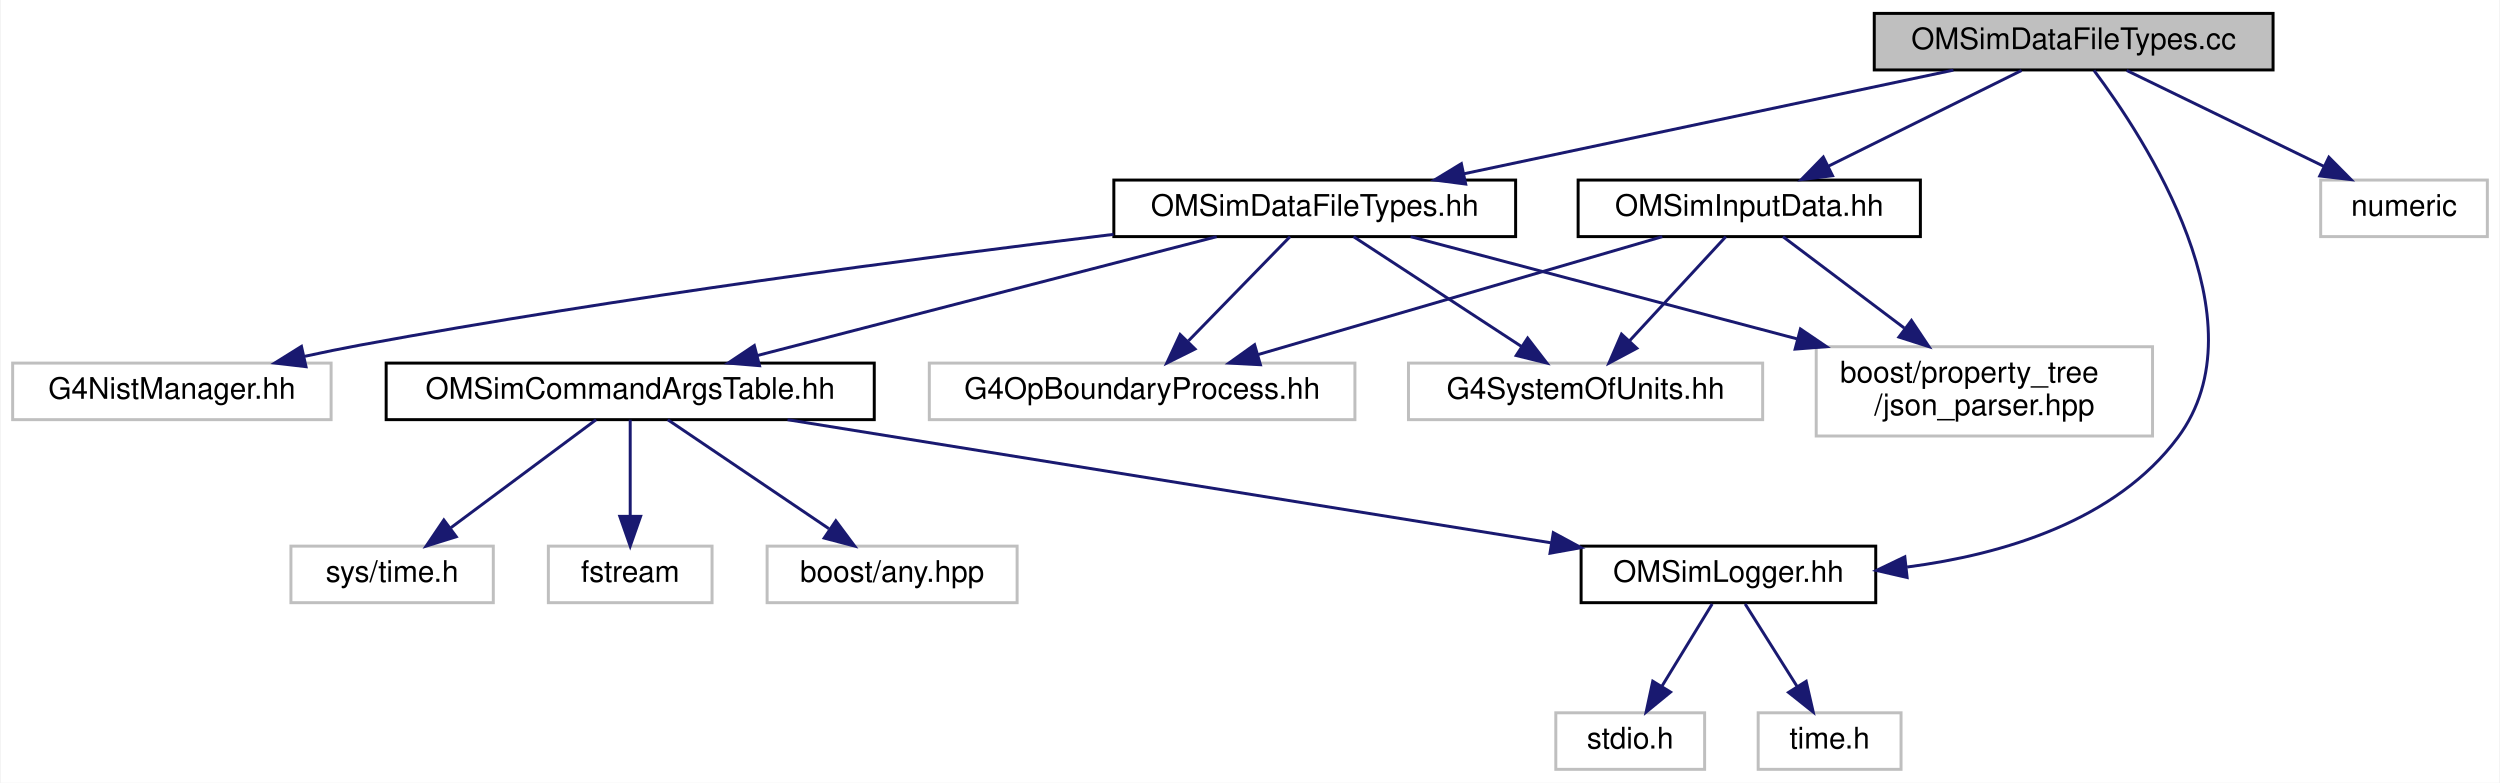
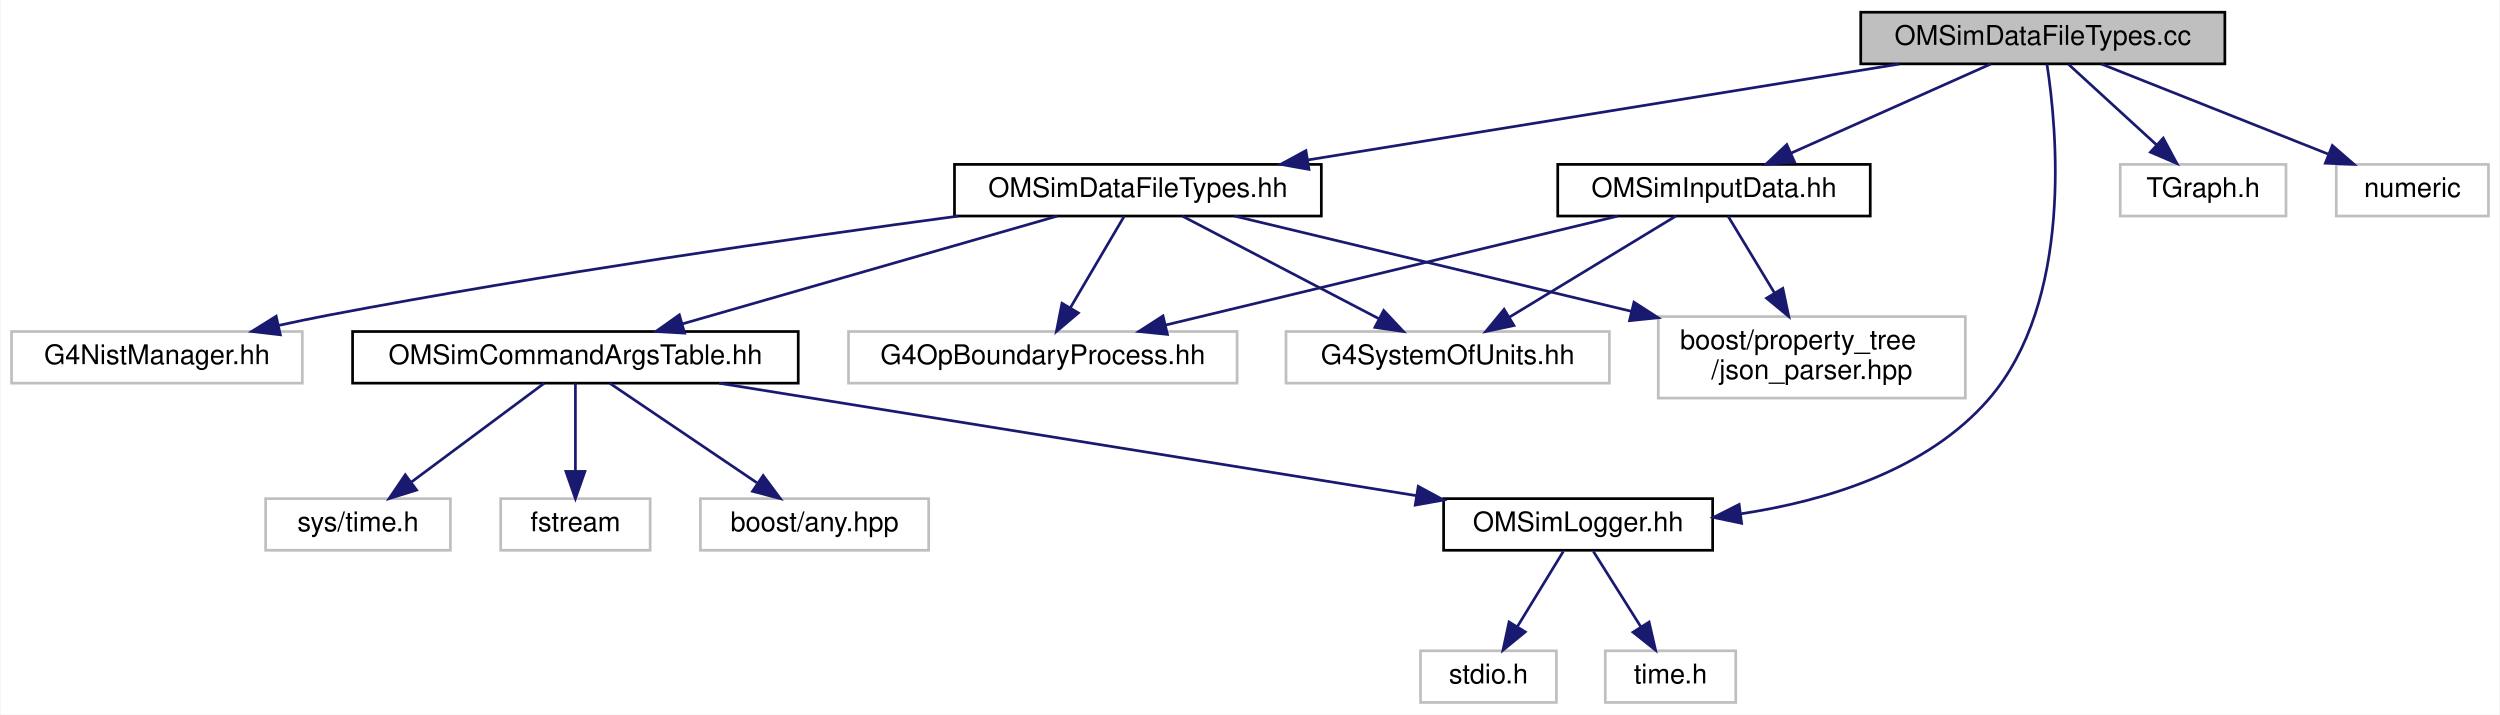
- <svg xmlns="http://www.w3.org/2000/svg" xmlns:xlink="http://www.w3.org/1999/xlink" width="840pt" height="263pt" viewBox="0.00 0.00 839.50 263.00">
+ <svg xmlns="http://www.w3.org/2000/svg" xmlns:xlink="http://www.w3.org/1999/xlink" width="920pt" height="263pt" viewBox="0.00 0.00 919.50 263.00">
  <g id="graph0" class="graph" transform="scale(1 1) rotate(0) translate(4 259)">
-     <polygon fill="white" stroke="transparent" points="-4,4 -4,-259 835.5,-259 835.5,4 -4,4" />
+     <polygon fill="white" stroke="transparent" points="-4,4 -4,-259 915.5,-259 915.5,4 -4,4" />
    <g id="node1" class="node">
      <g id="a_node1">
        <a xlink:title=" ">
-           <polygon fill="#bfbfbf" stroke="black" points="625.5,-235.5 625.5,-254.5 759.5,-254.5 759.5,-235.5 625.5,-235.5" />
-           <text text-anchor="middle" x="692.5" y="-242.5" font-family="Helvetica,sans-Serif" font-size="10.00">OMSimDataFileTypes.cc</text>
+           <polygon fill="#bfbfbf" stroke="black" points="680.5,-235.5 680.5,-254.5 814.5,-254.5 814.5,-235.5 680.5,-235.5" />
+           <text text-anchor="middle" x="747.5" y="-242.5" font-family="Helvetica,sans-Serif" font-size="10.00">OMSimDataFileTypes.cc</text>
        </a>
      </g>
    </g>
    <g id="node2" class="node">
      <g id="a_node2">
        <a xlink:href="_o_m_sim_data_file_types_8hh.html" target="_top" xlink:title="Collection of classes and methods to handle material creation from user data in json files.">
-           <polygon fill="white" stroke="black" points="370,-179.5 370,-198.5 505,-198.5 505,-179.5 370,-179.5" />
-           <text text-anchor="middle" x="437.5" y="-186.5" font-family="Helvetica,sans-Serif" font-size="10.00">OMSimDataFileTypes.hh</text>
+           <polygon fill="white" stroke="black" points="347,-179.5 347,-198.5 482,-198.5 482,-179.5 347,-179.5" />
+           <text text-anchor="middle" x="414.5" y="-186.5" font-family="Helvetica,sans-Serif" font-size="10.00">OMSimDataFileTypes.hh</text>
        </a>
      </g>
    </g>
    <g id="edge1" class="edge">
-       <path fill="none" stroke="midnightblue" d="M652.09,-235.44C607.52,-226 535.73,-210.8 487.61,-200.61" />
-       <polygon fill="midnightblue" stroke="midnightblue" points="488.22,-197.16 477.72,-198.52 486.77,-204.01 488.22,-197.16" />
+       <path fill="none" stroke="midnightblue" d="M694.74,-235.44C635.67,-225.87 540.03,-210.36 477.19,-200.17" />
+       <polygon fill="midnightblue" stroke="midnightblue" points="477.45,-196.66 467.02,-198.52 476.33,-203.57 477.45,-196.66" />
    </g>
    <g id="node8" class="node">
      <g id="a_node8">
        <a xlink:href="_o_m_sim_logger_8hh.html" target="_top" xlink:title=" ">
          <polygon fill="white" stroke="black" points="527,-56.5 527,-75.5 626,-75.5 626,-56.5 527,-56.5" />
          <text text-anchor="middle" x="576.5" y="-63.5" font-family="Helvetica,sans-Serif" font-size="10.00">OMSimLogger.hh</text>
        </a>
      </g>
    </g>
    <g id="edge17" class="edge">
-       <path fill="none" stroke="midnightblue" d="M699.32,-235.34C716.24,-212.77 756.69,-151.16 727.5,-112 706.63,-84 669.01,-72.73 636.55,-68.48" />
-       <polygon fill="midnightblue" stroke="midnightblue" points="636.54,-64.96 626.22,-67.33 635.77,-71.91 636.54,-64.96" />
+       <path fill="none" stroke="midnightblue" d="M749.04,-235.32C752.63,-212.16 758.98,-148.2 727.5,-112 704.91,-86.02 668.02,-74.71 636.37,-69.92" />
+       <polygon fill="midnightblue" stroke="midnightblue" points="636.67,-66.43 626.3,-68.59 635.75,-73.37 636.67,-66.43" />
    </g>
    <g id="node14" class="node">
      <g id="a_node14">
        <a xlink:href="_o_m_sim_input_data_8hh.html" target="_top" xlink:title="Input data from external files are read and saved to memory.">
-           <polygon fill="white" stroke="black" points="526,-179.5 526,-198.5 641,-198.5 641,-179.5 526,-179.5" />
-           <text text-anchor="middle" x="583.5" y="-186.5" font-family="Helvetica,sans-Serif" font-size="10.00">OMSimInputData.hh</text>
+           <polygon fill="white" stroke="black" points="569,-179.5 569,-198.5 684,-198.5 684,-179.5 569,-179.5" />
+           <text text-anchor="middle" x="626.5" y="-186.5" font-family="Helvetica,sans-Serif" font-size="10.00">OMSimInputData.hh</text>
        </a>
      </g>
    </g>
    <g id="edge13" class="edge">
-       <path fill="none" stroke="midnightblue" d="M674.99,-235.32C657.43,-226.62 630.17,-213.12 609.97,-203.11" />
-       <polygon fill="midnightblue" stroke="midnightblue" points="611.48,-199.96 600.97,-198.65 608.38,-206.23 611.48,-199.96" />
+       <path fill="none" stroke="midnightblue" d="M728.33,-235.44C708.59,-226.64 677.61,-212.81 655.01,-202.72" />
+       <polygon fill="midnightblue" stroke="midnightblue" points="656.14,-199.4 645.58,-198.52 653.29,-205.79 656.14,-199.4" />
    </g>
    <g id="node15" class="node">
      <g id="a_node15">
        <a xlink:title=" ">
-           <polygon fill="white" stroke="#bfbfbf" points="775.5,-179.5 775.5,-198.5 831.5,-198.5 831.5,-179.5 775.5,-179.5" />
-           <text text-anchor="middle" x="803.5" y="-186.5" font-family="Helvetica,sans-Serif" font-size="10.00">numeric</text>
+           <polygon fill="white" stroke="#bfbfbf" points="776,-179.5 776,-198.5 837,-198.5 837,-179.5 776,-179.5" />
+           <text text-anchor="middle" x="806.5" y="-186.5" font-family="Helvetica,sans-Serif" font-size="10.00">TGraph.h</text>
        </a>
      </g>
    </g>
    <g id="edge18" class="edge">
-       <path fill="none" stroke="midnightblue" d="M710.33,-235.32C728.22,-226.62 755.98,-213.12 776.55,-203.11" />
-       <polygon fill="midnightblue" stroke="midnightblue" points="778.25,-206.18 785.71,-198.65 775.19,-199.88 778.25,-206.18" />
+       <path fill="none" stroke="midnightblue" d="M756.98,-235.32C765.7,-227.34 778.84,-215.31 789.4,-205.65" />
+       <polygon fill="midnightblue" stroke="midnightblue" points="791.83,-208.17 796.85,-198.83 787.11,-203 791.83,-208.17" />
+     </g>
+     <g id="node16" class="node">
+       <g id="a_node16">
+         <a xlink:title=" ">
+           <polygon fill="white" stroke="#bfbfbf" points="855.5,-179.5 855.5,-198.5 911.5,-198.5 911.5,-179.5 855.5,-179.5" />
+           <text text-anchor="middle" x="883.5" y="-186.5" font-family="Helvetica,sans-Serif" font-size="10.00">numeric</text>
+         </a>
+       </g>
+     </g>
+     <g id="edge19" class="edge">
+       <path fill="none" stroke="midnightblue" d="M769.05,-235.44C791.53,-226.52 826.99,-212.44 852.48,-202.32" />
+       <polygon fill="midnightblue" stroke="midnightblue" points="854.05,-205.46 862.05,-198.52 851.47,-198.95 854.05,-205.46" />
    </g>
    <g id="node3" class="node">
      <g id="a_node3">
        <a xlink:title=" ">
          <polygon fill="white" stroke="#bfbfbf" points="0,-118 0,-137 107,-137 107,-118 0,-118" />
          <text text-anchor="middle" x="53.5" y="-125" font-family="Helvetica,sans-Serif" font-size="10.00">G4NistManager.hh</text>
        </a>
      </g>
    </g>
    <g id="edge2" class="edge">
-       <path fill="none" stroke="midnightblue" d="M369.9,-180.26C304.75,-172.39 203.52,-159.08 116.5,-143 110.56,-141.9 104.34,-140.63 98.21,-139.29" />
-       <polygon fill="midnightblue" stroke="midnightblue" points="98.57,-135.79 88.05,-137.02 97.04,-142.62 98.57,-135.79" />
+       <path fill="none" stroke="midnightblue" d="M348.27,-179.47C287.72,-171.33 195.78,-158.09 116.5,-143 110.64,-141.88 104.49,-140.61 98.44,-139.28" />
+       <polygon fill="midnightblue" stroke="midnightblue" points="98.91,-135.8 88.39,-137.03 97.38,-142.63 98.91,-135.8" />
    </g>
    <g id="node4" class="node">
      <g id="a_node4">
        <a xlink:title=" ">
          <polygon fill="white" stroke="#bfbfbf" points="308,-118 308,-137 451,-137 451,-118 308,-118" />
          <text text-anchor="middle" x="379.5" y="-125" font-family="Helvetica,sans-Serif" font-size="10.00">G4OpBoundaryProcess.hh</text>
        </a>
      </g>
    </g>
    <g id="edge3" class="edge">
-       <path fill="none" stroke="midnightblue" d="M429.19,-179.48C420.32,-170.37 406.05,-155.74 395.08,-144.48" />
-       <polygon fill="midnightblue" stroke="midnightblue" points="397.28,-141.73 387.79,-137.01 392.27,-146.61 397.28,-141.73" />
+       <path fill="none" stroke="midnightblue" d="M409.49,-179.48C404.34,-170.73 396.19,-156.87 389.68,-145.81" />
+       <polygon fill="midnightblue" stroke="midnightblue" points="392.59,-143.85 384.51,-137.01 386.56,-147.4 392.59,-143.85" />
    </g>
    <g id="node5" class="node">
      <g id="a_node5">
        <a xlink:title=" ">
          <polygon fill="white" stroke="#bfbfbf" points="469,-118 469,-137 588,-137 588,-118 469,-118" />
          <text text-anchor="middle" x="528.5" y="-125" font-family="Helvetica,sans-Serif" font-size="10.00">G4SystemOfUnits.hh</text>
        </a>
      </g>
    </g>
    <g id="edge4" class="edge">
-       <path fill="none" stroke="midnightblue" d="M450.54,-179.48C465.27,-169.84 489.47,-154.02 507.01,-142.55" />
-       <polygon fill="midnightblue" stroke="midnightblue" points="509.03,-145.41 515.49,-137.01 505.2,-139.55 509.03,-145.41" />
+       <path fill="none" stroke="midnightblue" d="M430.83,-179.48C449.71,-169.62 481.01,-153.29 503.08,-141.77" />
+       <polygon fill="midnightblue" stroke="midnightblue" points="504.95,-144.74 512.2,-137.01 501.71,-138.53 504.95,-144.74" />
    </g>
    <g id="node6" class="node">
      <g id="a_node6">
        <a xlink:title=" ">
          <polygon fill="white" stroke="#bfbfbf" points="606,-112.5 606,-142.5 719,-142.5 719,-112.5 606,-112.5" />
          <text text-anchor="start" x="614" y="-130.5" font-family="Helvetica,sans-Serif" font-size="10.00">boost/property_tree</text>
          <text text-anchor="middle" x="662.5" y="-119.5" font-family="Helvetica,sans-Serif" font-size="10.00">/json_parser.hpp</text>
        </a>
      </g>
    </g>
    <g id="edge5" class="edge">
-       <path fill="none" stroke="midnightblue" d="M469.74,-179.48C503.49,-170.55 557.34,-156.31 599.56,-145.14" />
-       <polygon fill="midnightblue" stroke="midnightblue" points="600.7,-148.46 609.47,-142.52 598.91,-141.7 600.7,-148.46" />
+       <path fill="none" stroke="midnightblue" d="M450.03,-179.48C488.04,-170.36 549.2,-155.68 596.16,-144.42" />
+       <polygon fill="midnightblue" stroke="midnightblue" points="597.05,-147.8 605.95,-142.07 595.41,-141 597.05,-147.8" />
    </g>
    <g id="node7" class="node">
      <g id="a_node7">
        <a xlink:href="_o_m_sim_command_args_table_8hh.html" target="_top" xlink:title="Definition of the OMSimCommandArgsTable singleton class, which controls user args.">
          <polygon fill="white" stroke="black" points="125.5,-118 125.5,-137 289.5,-137 289.5,-118 125.5,-118" />
          <text text-anchor="middle" x="207.5" y="-125" font-family="Helvetica,sans-Serif" font-size="10.00">OMSimCommandArgsTable.hh</text>
        </a>
      </g>
    </g>
    <g id="edge6" class="edge">
-       <path fill="none" stroke="midnightblue" d="M404.55,-179.48C363.9,-168.96 294.71,-151.06 250.08,-139.51" />
-       <polygon fill="midnightblue" stroke="midnightblue" points="250.95,-136.13 240.39,-137.01 249.2,-142.9 250.95,-136.13" />
+       <path fill="none" stroke="midnightblue" d="M384.84,-179.48C348.57,-169.05 287.04,-151.36 246.84,-139.81" />
+       <polygon fill="midnightblue" stroke="midnightblue" points="247.68,-136.41 237.1,-137.01 245.75,-143.14 247.68,-136.41" />
    </g>
    <g id="edge7" class="edge">
      <path fill="none" stroke="midnightblue" d="M260.37,-117.98C328.27,-107.03 445.81,-88.07 516.84,-76.62" />
      <polygon fill="midnightblue" stroke="midnightblue" points="517.66,-80.03 526.98,-74.99 516.55,-73.12 517.66,-80.03" />
    </g>
    <g id="node11" class="node">
      <g id="a_node11">
        <a xlink:title=" ">
          <polygon fill="white" stroke="#bfbfbf" points="180,-56.5 180,-75.5 235,-75.5 235,-56.5 180,-56.5" />
          <text text-anchor="middle" x="207.5" y="-63.5" font-family="Helvetica,sans-Serif" font-size="10.00">fstream</text>
        </a>
      </g>
    </g>
    <g id="edge10" class="edge">
      <path fill="none" stroke="midnightblue" d="M207.5,-117.98C207.5,-109.58 207.5,-96.48 207.5,-85.66" />
      <polygon fill="midnightblue" stroke="midnightblue" points="211,-85.51 207.5,-75.51 204,-85.51 211,-85.51" />
    </g>
    <g id="node12" class="node">
      <g id="a_node12">
        <a xlink:title=" ">
          <polygon fill="white" stroke="#bfbfbf" points="253.5,-56.5 253.5,-75.5 337.5,-75.5 337.5,-56.5 253.5,-56.5" />
          <text text-anchor="middle" x="295.5" y="-63.5" font-family="Helvetica,sans-Serif" font-size="10.00">boost/any.hpp</text>
        </a>
      </g>
    </g>
    <g id="edge11" class="edge">
      <path fill="none" stroke="midnightblue" d="M220.11,-117.98C234.22,-108.43 257.33,-92.81 274.25,-81.37" />
      <polygon fill="midnightblue" stroke="midnightblue" points="276.59,-84.01 282.92,-75.51 272.67,-78.21 276.59,-84.01" />
    </g>
    <g id="node13" class="node">
      <g id="a_node13">
        <a xlink:title=" ">
          <polygon fill="white" stroke="#bfbfbf" points="93.5,-56.5 93.5,-75.5 161.5,-75.5 161.5,-56.5 93.5,-56.5" />
          <text text-anchor="middle" x="127.5" y="-63.5" font-family="Helvetica,sans-Serif" font-size="10.00">sys/time.h</text>
        </a>
      </g>
    </g>
    <g id="edge12" class="edge">
      <path fill="none" stroke="midnightblue" d="M196.04,-117.98C183.33,-108.52 162.59,-93.1 147.25,-81.69" />
      <polygon fill="midnightblue" stroke="midnightblue" points="149.05,-78.67 138.94,-75.51 144.88,-84.29 149.05,-78.67" />
    </g>
    <g id="node9" class="node">
      <g id="a_node9">
        <a xlink:title=" ">
          <polygon fill="white" stroke="#bfbfbf" points="518.5,-0.5 518.5,-19.5 568.5,-19.5 568.5,-0.5 518.5,-0.5" />
          <text text-anchor="middle" x="543.5" y="-7.5" font-family="Helvetica,sans-Serif" font-size="10.00">stdio.h</text>
        </a>
      </g>
    </g>
    <g id="edge8" class="edge">
      <path fill="none" stroke="midnightblue" d="M571.05,-56.08C566.49,-48.61 559.83,-37.72 554.21,-28.52" />
      <polygon fill="midnightblue" stroke="midnightblue" points="557.05,-26.46 548.85,-19.75 551.08,-30.11 557.05,-26.46" />
    </g>
    <g id="node10" class="node">
      <g id="a_node10">
        <a xlink:title=" ">
          <polygon fill="white" stroke="#bfbfbf" points="586.5,-0.5 586.5,-19.5 634.5,-19.5 634.5,-0.5 586.5,-0.5" />
          <text text-anchor="middle" x="610.5" y="-7.5" font-family="Helvetica,sans-Serif" font-size="10.00">time.h</text>
        </a>
      </g>
    </g>
    <g id="edge9" class="edge">
      <path fill="none" stroke="midnightblue" d="M582.11,-56.08C586.87,-48.53 593.82,-37.49 599.65,-28.23" />
      <polygon fill="midnightblue" stroke="midnightblue" points="602.62,-30.08 604.99,-19.75 596.7,-26.35 602.62,-30.08" />
    </g>
    <g id="edge14" class="edge">
-       <path fill="none" stroke="midnightblue" d="M554.27,-179.48C518.6,-169.07 458.14,-151.44 418.52,-139.88" />
-       <polygon fill="midnightblue" stroke="midnightblue" points="419.25,-136.45 408.67,-137.01 417.29,-143.17 419.25,-136.45" />
+       <path fill="none" stroke="midnightblue" d="M591.11,-179.48C547.27,-168.92 472.53,-150.91 424.62,-139.37" />
+       <polygon fill="midnightblue" stroke="midnightblue" points="425.37,-135.95 414.82,-137.01 423.73,-142.75 425.37,-135.95" />
    </g>
    <g id="edge15" class="edge">
-       <path fill="none" stroke="midnightblue" d="M575.62,-179.48C567.21,-170.37 553.68,-155.74 543.27,-144.48" />
-       <polygon fill="midnightblue" stroke="midnightblue" points="545.72,-141.98 536.37,-137.01 540.58,-146.73 545.72,-141.98" />
+       <path fill="none" stroke="midnightblue" d="M612.46,-179.48C596.45,-169.75 570.05,-153.73 551.13,-142.24" />
+       <polygon fill="midnightblue" stroke="midnightblue" points="552.88,-139.21 542.51,-137.01 549.25,-145.19 552.88,-139.21" />
    </g>
    <g id="edge16" class="edge">
-       <path fill="none" stroke="midnightblue" d="M594.82,-179.48C605.42,-171.49 621.67,-159.25 635.59,-148.77" />
-       <polygon fill="midnightblue" stroke="midnightblue" points="638,-151.33 643.88,-142.52 633.79,-145.74 638,-151.33" />
+       <path fill="none" stroke="midnightblue" d="M631.66,-179.48C636.12,-172.09 642.79,-161.08 648.78,-151.17" />
+       <polygon fill="midnightblue" stroke="midnightblue" points="651.83,-152.89 654.02,-142.52 645.84,-149.27 651.83,-152.89" />
    </g>
  </g>
</svg>
